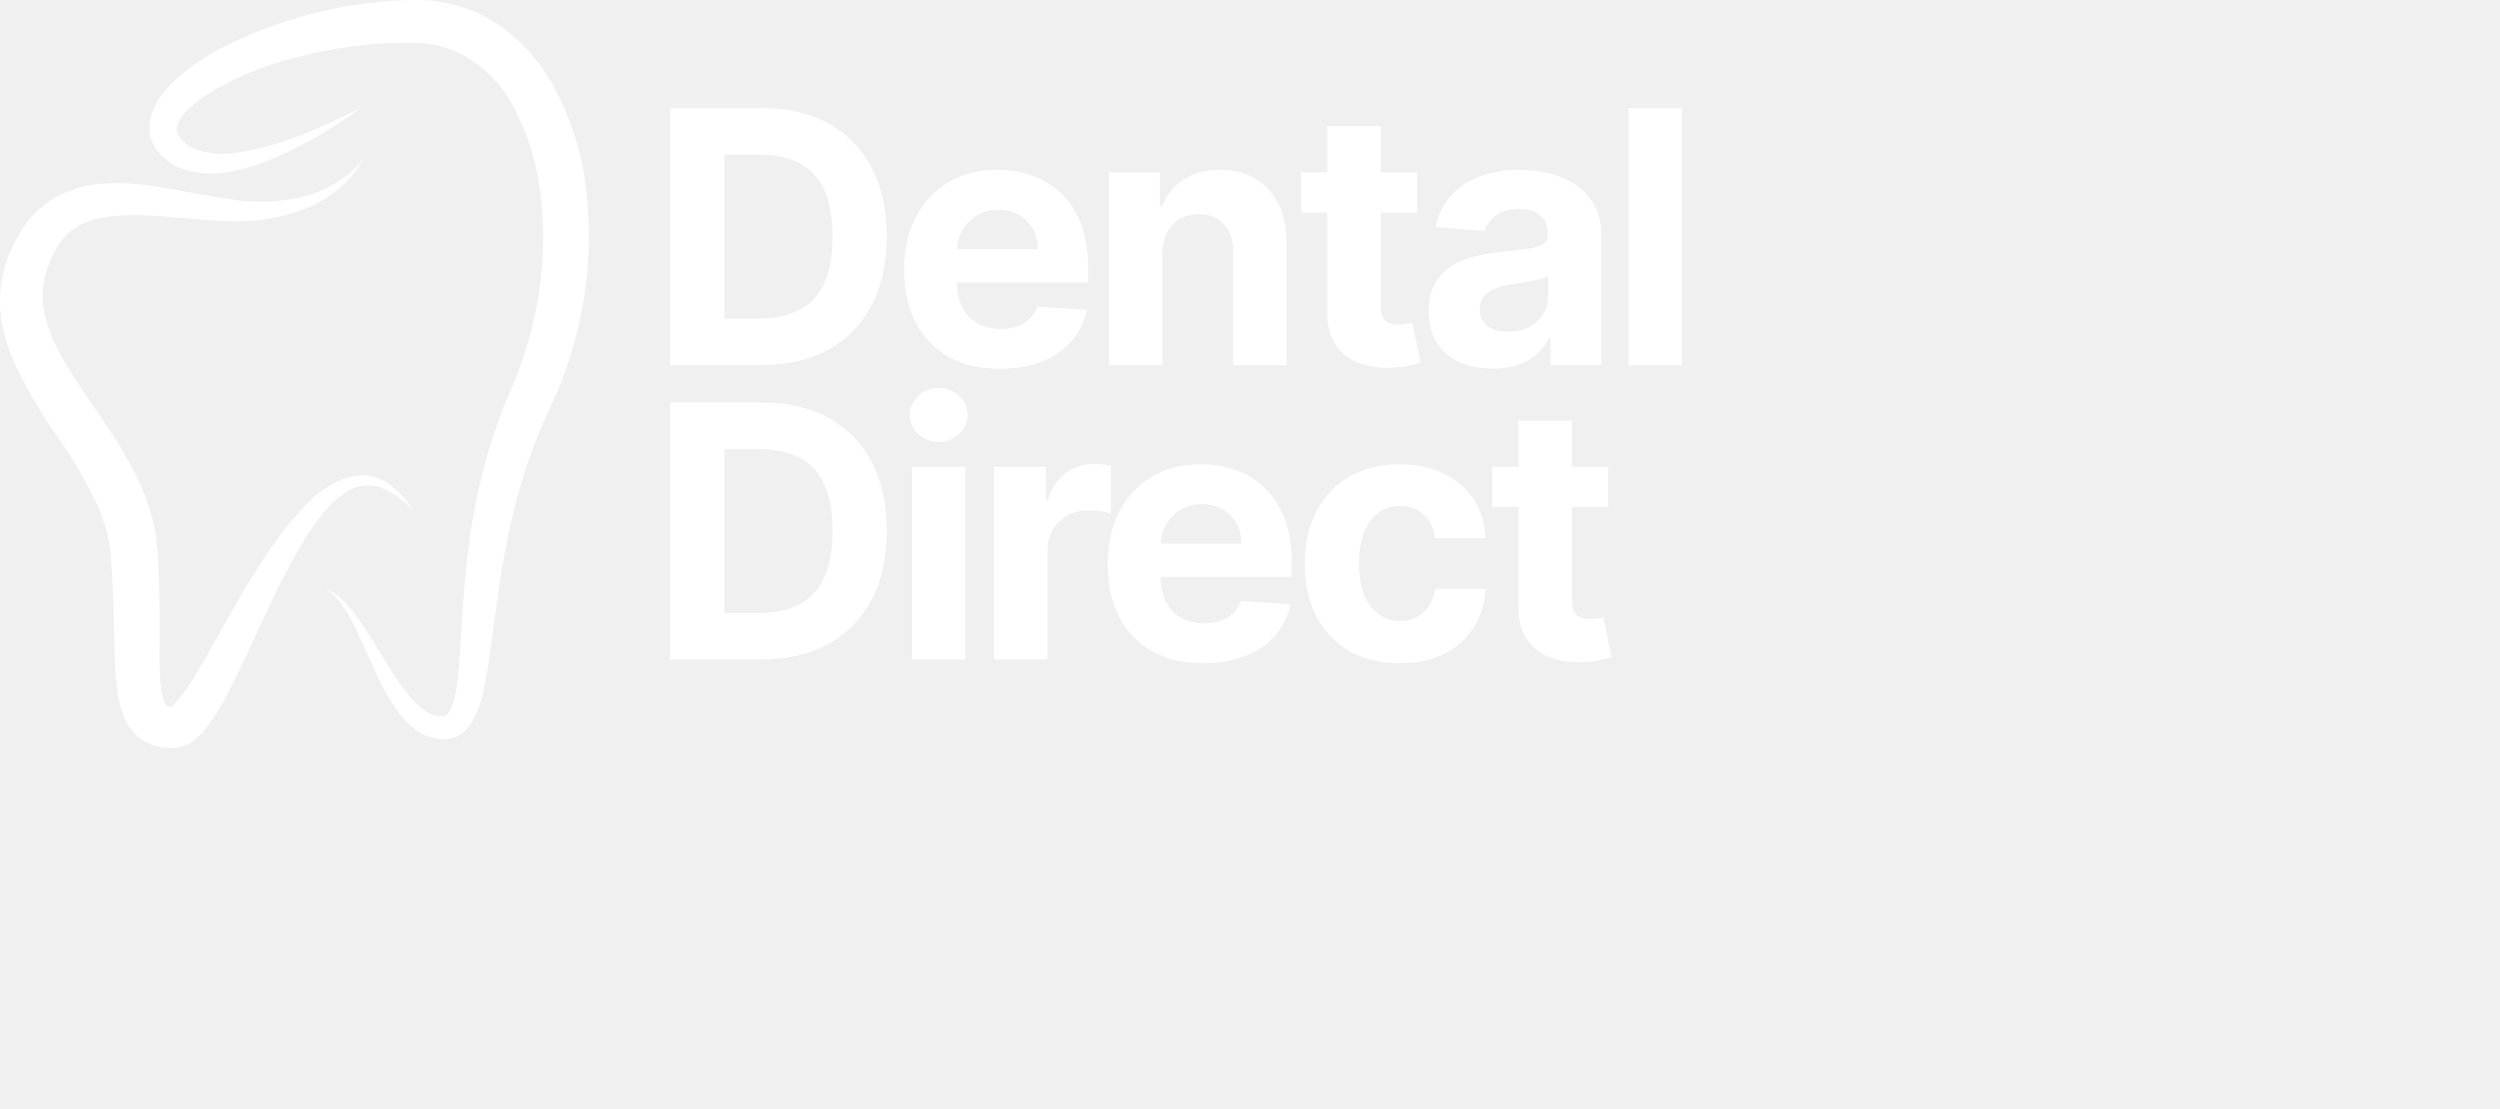
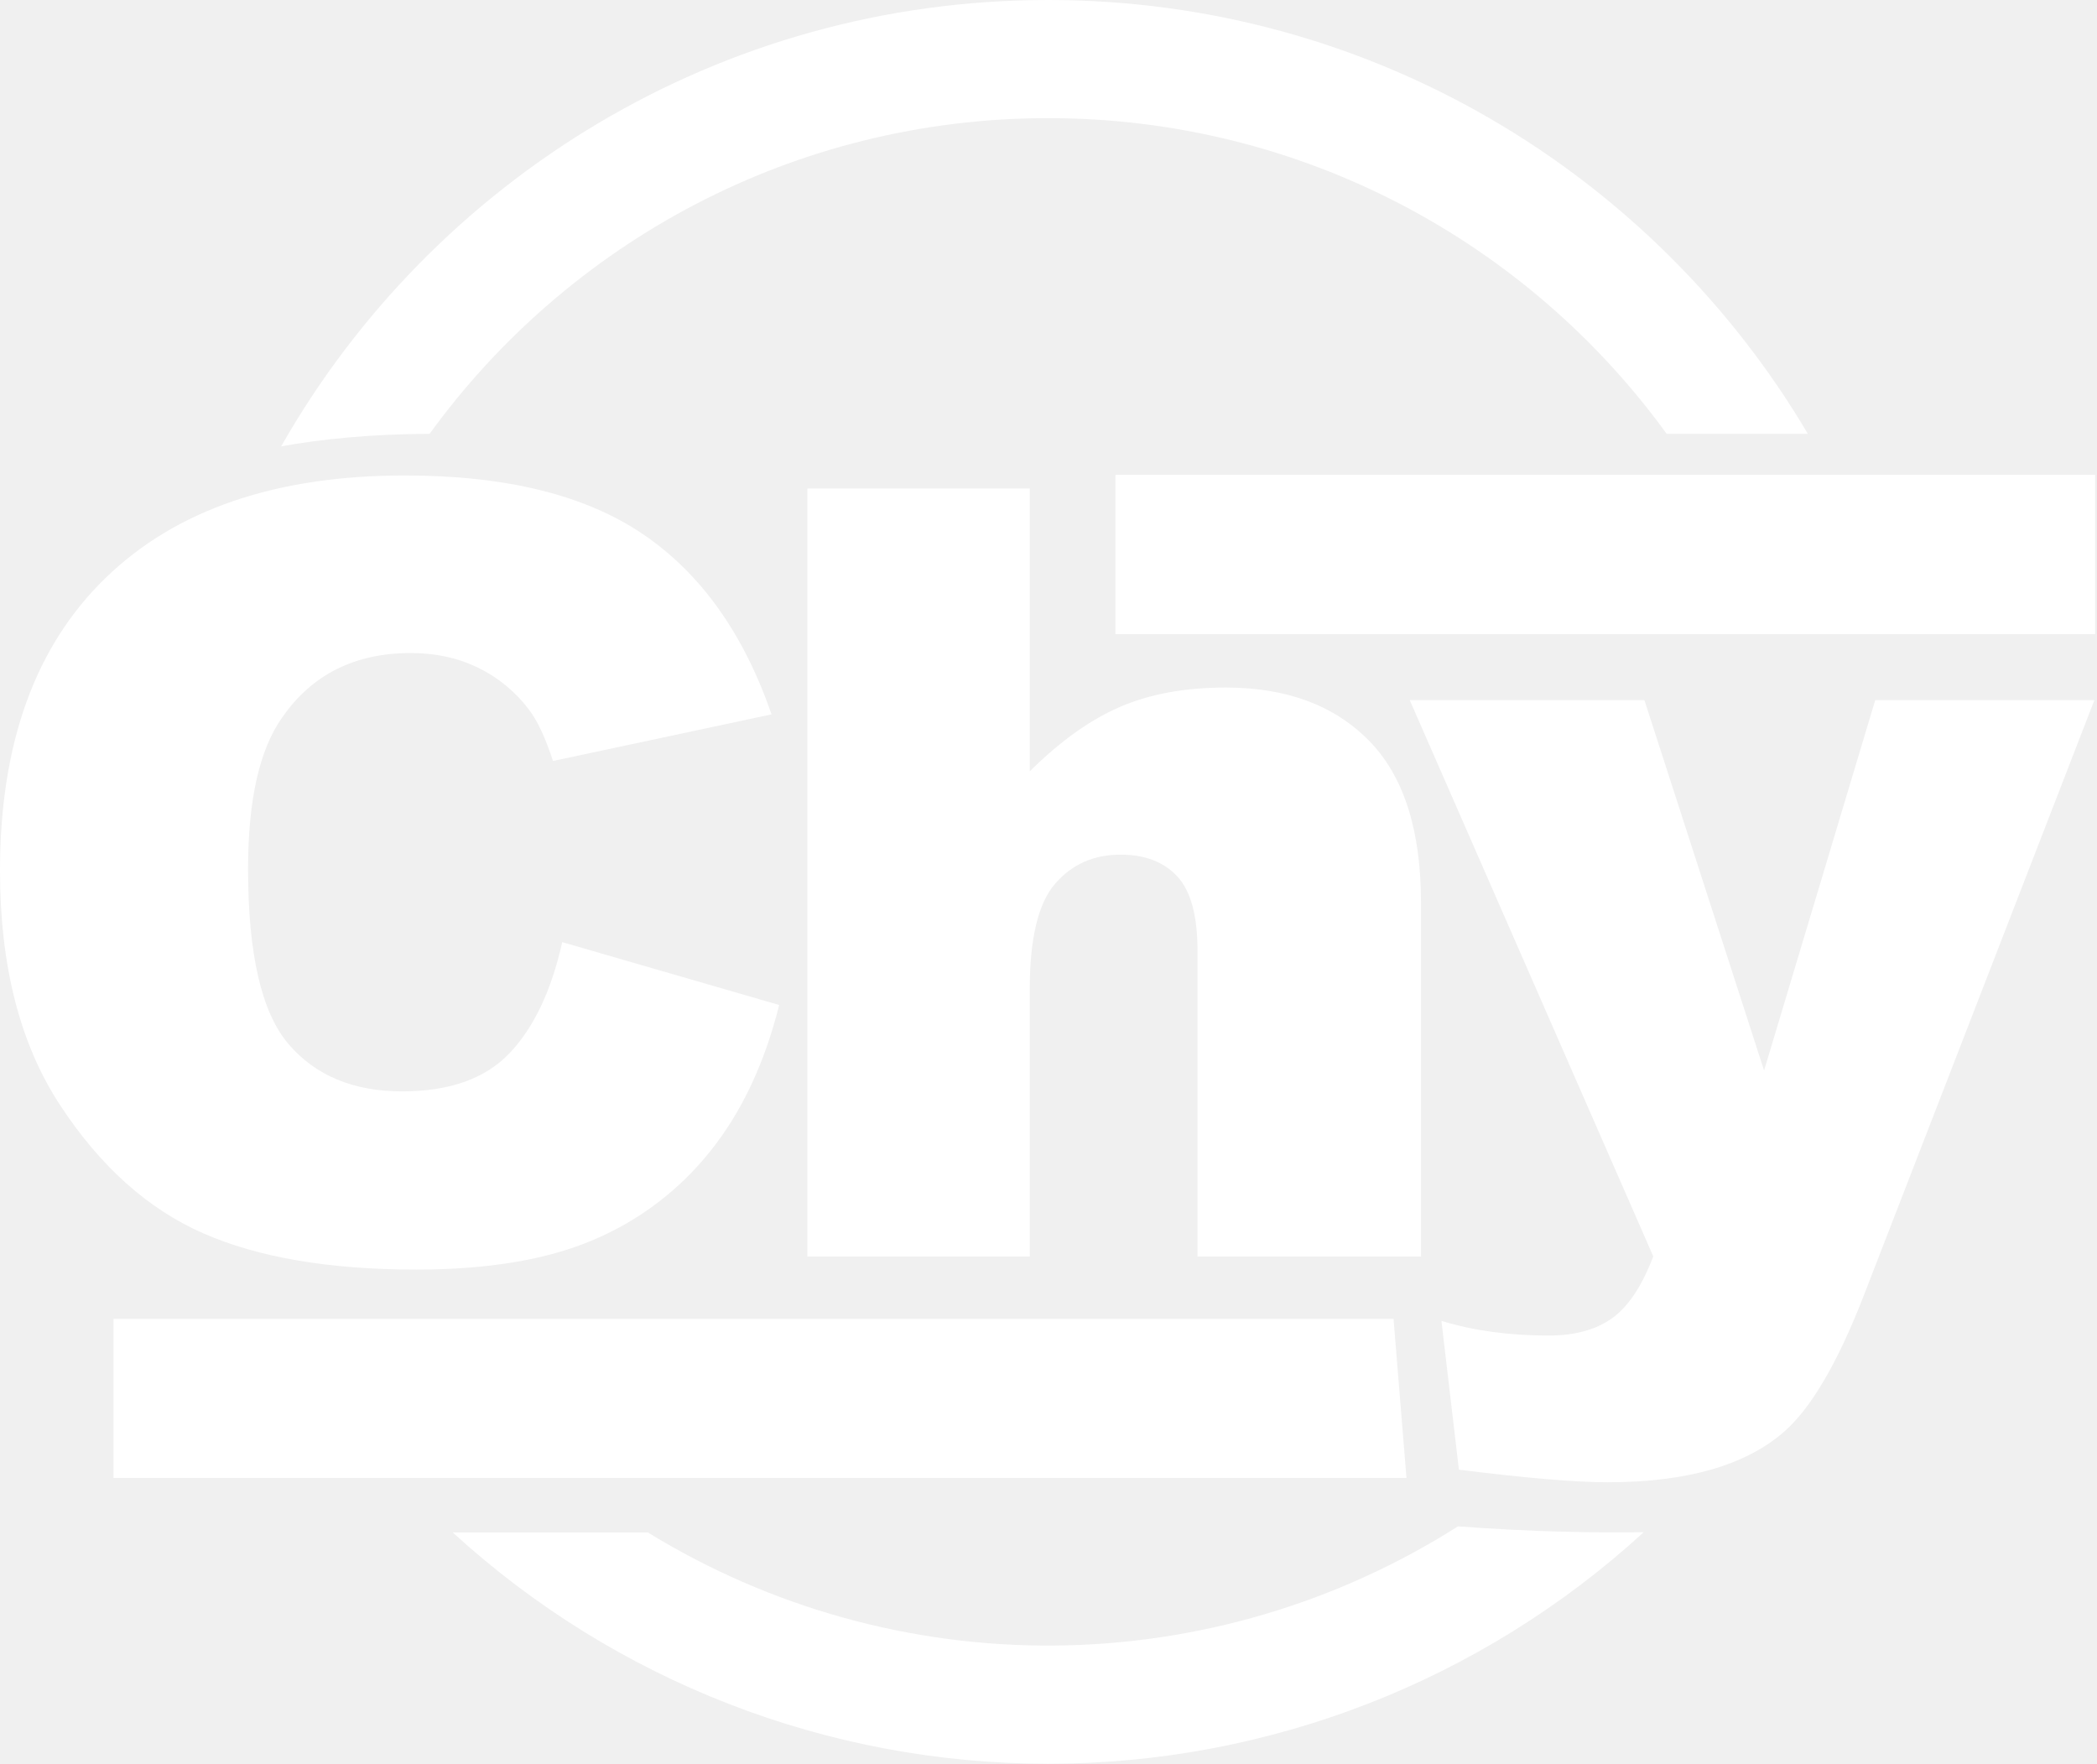
- <svg xmlns="http://www.w3.org/2000/svg" width="327" height="145" viewBox="0 0 327 145" fill="none">
-   <path d="M99.551 47.749H87.638V14.143H99.649C103.03 14.143 105.94 14.816 108.379 16.161C110.819 17.496 112.695 19.416 114.008 21.921C115.331 24.426 115.993 27.424 115.993 30.913C115.993 34.414 115.331 37.422 114.008 39.939C112.695 42.455 110.808 44.386 108.346 45.731C105.896 47.077 102.964 47.749 99.551 47.749ZM94.743 41.662H99.255C101.356 41.662 103.123 41.29 104.556 40.546C106 39.791 107.083 38.626 107.805 37.051C108.538 35.464 108.904 33.419 108.904 30.913C108.904 28.43 108.538 26.401 107.805 24.826C107.083 23.25 106.005 22.091 104.572 21.347C103.139 20.603 101.372 20.231 99.272 20.231H94.743V41.662Z" fill="white" />
-   <path d="M130.763 48.242C128.171 48.242 125.939 47.717 124.068 46.666C122.209 45.605 120.775 44.107 119.769 42.17C118.763 40.223 118.259 37.92 118.259 35.262C118.259 32.669 118.763 30.394 119.769 28.436C120.775 26.477 122.192 24.951 124.019 23.857C125.857 22.764 128.012 22.216 130.484 22.216C132.147 22.216 133.695 22.485 135.128 23.02C136.572 23.546 137.83 24.339 138.902 25.4C139.985 26.461 140.828 27.796 141.429 29.404C142.031 31.001 142.332 32.872 142.332 35.016V36.936H121.049V32.604H135.752C135.752 31.597 135.533 30.706 135.095 29.929C134.658 29.152 134.051 28.545 133.274 28.107C132.508 27.659 131.617 27.435 130.599 27.435C129.538 27.435 128.597 27.681 127.777 28.173C126.967 28.654 126.333 29.305 125.873 30.126C125.414 30.935 125.179 31.838 125.168 32.833V36.952C125.168 38.199 125.397 39.277 125.857 40.185C126.327 41.093 126.989 41.793 127.842 42.285C128.696 42.777 129.708 43.024 130.878 43.024C131.655 43.024 132.366 42.914 133.011 42.695C133.657 42.477 134.209 42.148 134.669 41.711C135.128 41.273 135.478 40.737 135.719 40.103L142.184 40.529C141.856 42.083 141.183 43.439 140.166 44.599C139.159 45.748 137.858 46.645 136.26 47.29C134.674 47.925 132.842 48.242 130.763 48.242Z" fill="white" />
-   <path d="M152.036 33.178V47.749H145.045V22.545H151.708V26.992H152.003C152.561 25.526 153.496 24.366 154.809 23.513C156.122 22.649 157.713 22.216 159.584 22.216C161.334 22.216 162.861 22.599 164.162 23.365C165.464 24.131 166.476 25.225 167.198 26.647C167.92 28.058 168.281 29.743 168.281 31.701V47.749H161.291V32.948C161.302 31.406 160.908 30.202 160.109 29.338C159.311 28.463 158.211 28.025 156.811 28.025C155.87 28.025 155.039 28.228 154.317 28.633C153.606 29.037 153.048 29.628 152.643 30.405C152.249 31.171 152.047 32.095 152.036 33.178Z" fill="white" />
-   <path d="M185.349 22.545V27.796H170.17V22.545H185.349ZM173.616 16.506H180.606V40.004C180.606 40.65 180.705 41.153 180.902 41.514C181.099 41.864 181.372 42.11 181.722 42.252C182.083 42.395 182.499 42.466 182.969 42.466C183.297 42.466 183.626 42.438 183.954 42.384C184.282 42.318 184.534 42.269 184.709 42.236L185.808 47.438C185.458 47.547 184.966 47.673 184.331 47.815C183.697 47.968 182.926 48.061 182.018 48.094C180.333 48.16 178.856 47.935 177.587 47.421C176.329 46.907 175.35 46.108 174.65 45.026C173.95 43.943 173.605 42.575 173.616 40.923V16.506Z" fill="white" />
-   <path d="M195.241 48.225C193.633 48.225 192.2 47.946 190.942 47.389C189.684 46.82 188.688 45.983 187.955 44.878C187.233 43.762 186.872 42.373 186.872 40.71C186.872 39.31 187.129 38.134 187.644 37.182C188.158 36.23 188.858 35.464 189.744 34.885C190.63 34.305 191.637 33.867 192.763 33.572C193.901 33.276 195.093 33.069 196.341 32.948C197.807 32.795 198.988 32.653 199.885 32.522C200.782 32.379 201.433 32.172 201.838 31.898C202.243 31.625 202.445 31.22 202.445 30.684V30.585C202.445 29.546 202.117 28.742 201.46 28.173C200.815 27.604 199.896 27.32 198.704 27.32C197.446 27.32 196.445 27.599 195.701 28.157C194.957 28.704 194.464 29.393 194.224 30.224L187.759 29.699C188.087 28.168 188.732 26.844 189.695 25.728C190.657 24.601 191.899 23.737 193.42 23.135C194.951 22.523 196.723 22.216 198.736 22.216C200.137 22.216 201.477 22.381 202.757 22.709C204.048 23.037 205.191 23.546 206.186 24.235C207.193 24.924 207.986 25.81 208.566 26.893C209.145 27.965 209.435 29.251 209.435 30.749V47.749H202.806V44.254H202.609C202.204 45.042 201.663 45.737 200.984 46.338C200.306 46.929 199.491 47.394 198.539 47.733C197.588 48.061 196.488 48.225 195.241 48.225ZM197.243 43.401C198.271 43.401 199.179 43.199 199.967 42.794C200.755 42.378 201.373 41.82 201.821 41.12C202.27 40.42 202.494 39.627 202.494 38.741V36.066C202.275 36.208 201.974 36.34 201.592 36.46C201.22 36.569 200.798 36.673 200.328 36.772C199.858 36.859 199.387 36.941 198.917 37.018C198.446 37.083 198.02 37.144 197.637 37.198C196.816 37.319 196.1 37.51 195.487 37.773C194.875 38.035 194.399 38.391 194.06 38.839C193.721 39.277 193.551 39.824 193.551 40.48C193.551 41.432 193.896 42.159 194.585 42.663C195.285 43.155 196.171 43.401 197.243 43.401Z" fill="white" />
-   <path d="M220.001 14.143V47.749H213.01V14.143H220.001Z" fill="white" />
-   <path d="M99.551 86.257H87.638V52.65H99.649C103.03 52.65 105.94 53.323 108.379 54.669C110.819 56.003 112.695 57.923 114.008 60.428C115.331 62.934 115.993 65.931 115.993 69.421C115.993 72.921 115.331 75.93 114.008 78.446C112.695 80.962 110.808 82.893 108.346 84.238C105.896 85.584 102.964 86.257 99.551 86.257ZM94.743 80.169H99.255C101.356 80.169 103.123 79.797 104.556 79.053C106 78.298 107.083 77.133 107.805 75.558C108.538 73.972 108.904 71.926 108.904 69.421C108.904 66.938 108.538 64.908 107.805 63.333C107.083 61.758 106.005 60.598 104.572 59.854C103.139 59.11 101.372 58.738 99.272 58.738H94.743V80.169Z" fill="white" />
-   <path d="M119.277 86.257V61.052H126.267V86.257H119.277ZM122.788 57.803C121.749 57.803 120.858 57.458 120.114 56.769C119.381 56.069 119.014 55.232 119.014 54.258C119.014 53.296 119.381 52.47 120.114 51.781C120.858 51.081 121.749 50.73 122.788 50.73C123.828 50.73 124.714 51.081 125.447 51.781C126.191 52.47 126.563 53.296 126.563 54.258C126.563 55.232 126.191 56.069 125.447 56.769C124.714 57.458 123.828 57.803 122.788 57.803Z" fill="white" />
-   <path d="M130.019 86.257V61.052H136.796V65.45H137.058C137.518 63.885 138.289 62.704 139.372 61.905C140.455 61.096 141.702 60.691 143.113 60.691C143.463 60.691 143.841 60.713 144.245 60.757C144.65 60.8 145.006 60.861 145.312 60.937V67.14C144.984 67.041 144.53 66.954 143.95 66.877C143.37 66.801 142.84 66.763 142.358 66.763C141.33 66.763 140.411 66.987 139.602 67.435C138.803 67.873 138.169 68.485 137.698 69.273C137.239 70.061 137.009 70.969 137.009 71.997V86.257H130.019Z" fill="white" />
-   <path d="M157.391 86.749C154.798 86.749 152.567 86.224 150.696 85.174C148.836 84.113 147.403 82.614 146.397 80.678C145.39 78.73 144.887 76.428 144.887 73.769C144.887 71.177 145.39 68.901 146.397 66.943C147.403 64.985 148.82 63.459 150.647 62.365C152.485 61.271 154.64 60.724 157.112 60.724C158.775 60.724 160.323 60.992 161.756 61.528C163.2 62.053 164.458 62.846 165.53 63.907C166.613 64.968 167.456 66.303 168.057 67.911C168.659 69.508 168.96 71.379 168.96 73.523V75.443H147.677V71.111H162.38C162.38 70.105 162.161 69.213 161.723 68.436C161.286 67.659 160.679 67.052 159.902 66.615C159.136 66.166 158.244 65.942 157.227 65.942C156.166 65.942 155.225 66.188 154.405 66.68C153.595 67.162 152.961 67.813 152.501 68.633C152.042 69.443 151.806 70.345 151.796 71.341V75.459C151.796 76.707 152.025 77.784 152.485 78.692C152.955 79.6 153.617 80.3 154.47 80.793C155.324 81.285 156.335 81.531 157.506 81.531C158.283 81.531 158.994 81.421 159.639 81.203C160.285 80.984 160.837 80.656 161.297 80.218C161.756 79.781 162.106 79.245 162.347 78.61L168.812 79.037C168.484 80.59 167.811 81.947 166.794 83.106C165.787 84.255 164.485 85.152 162.888 85.797C161.302 86.432 159.47 86.749 157.391 86.749Z" fill="white" />
-   <path d="M183.061 86.749C180.48 86.749 178.259 86.202 176.399 85.108C174.55 84.003 173.128 82.472 172.133 80.513C171.148 78.555 170.656 76.302 170.656 73.753C170.656 71.171 171.154 68.907 172.149 66.959C173.156 65.001 174.583 63.475 176.432 62.381C178.281 61.276 180.48 60.724 183.029 60.724C185.227 60.724 187.153 61.123 188.805 61.922C190.456 62.72 191.764 63.842 192.726 65.286C193.689 66.73 194.22 68.425 194.318 70.373H187.722C187.536 69.115 187.043 68.103 186.245 67.337C185.457 66.56 184.423 66.172 183.143 66.172C182.06 66.172 181.114 66.467 180.305 67.058C179.506 67.638 178.882 68.485 178.434 69.601C177.985 70.717 177.761 72.068 177.761 73.654C177.761 75.263 177.98 76.63 178.417 77.757C178.866 78.883 179.495 79.742 180.305 80.333C181.114 80.924 182.06 81.219 183.143 81.219C183.942 81.219 184.659 81.055 185.293 80.727C185.938 80.399 186.469 79.923 186.885 79.299C187.311 78.665 187.59 77.904 187.722 77.018H194.318C194.209 78.944 193.684 80.639 192.743 82.105C191.813 83.56 190.528 84.698 188.887 85.518C187.246 86.339 185.304 86.749 183.061 86.749Z" fill="white" />
-   <path d="M210.352 61.052V66.303H195.173V61.052H210.352ZM198.619 55.013H205.61V78.512C205.61 79.157 205.708 79.66 205.905 80.021C206.102 80.371 206.375 80.617 206.725 80.76C207.086 80.902 207.502 80.973 207.973 80.973C208.301 80.973 208.629 80.946 208.957 80.891C209.285 80.825 209.537 80.776 209.712 80.743L210.811 85.945C210.461 86.054 209.969 86.18 209.335 86.322C208.7 86.476 207.929 86.569 207.021 86.601C205.336 86.667 203.859 86.443 202.59 85.929C201.332 85.414 200.353 84.616 199.653 83.533C198.953 82.45 198.608 81.082 198.619 79.43V55.013Z" fill="white" />
-   <path d="M47.626 20.727C45.796 23.851 42.928 26.234 39.521 27.461C36.076 28.685 32.413 29.17 28.768 28.883C25.204 28.712 21.734 28.223 18.41 28.155C15.086 28.086 11.873 28.386 9.697 29.911C8.602 30.683 7.719 31.717 7.126 32.919C6.445 34.186 5.97 35.554 5.721 36.971C5.501 38.348 5.539 39.754 5.832 41.118C6.168 42.578 6.683 43.991 7.366 45.325C10.176 50.988 15.077 56.257 18.264 63.188C19.083 64.967 19.709 66.828 20.132 68.74L20.406 70.222C20.475 70.719 20.518 71.225 20.578 71.722C20.655 72.656 20.706 73.521 20.749 74.421C20.903 77.993 20.878 81.558 20.86 84.985C20.83 86.609 20.89 88.234 21.04 89.851C21.099 90.474 21.226 91.089 21.417 91.685C21.477 91.839 21.549 91.987 21.631 92.13C21.7 92.207 21.709 92.259 21.777 92.293C21.89 92.368 22.019 92.415 22.154 92.43C22.248 92.499 22.891 92.43 22.325 92.533C22.111 92.61 22.248 92.61 22.42 92.456C22.641 92.264 22.85 92.058 23.045 91.839C24.062 90.619 24.973 89.315 25.77 87.941C27.526 85.053 29.145 81.943 30.91 78.936C32.661 75.849 34.574 72.858 36.642 69.974C37.722 68.521 38.905 67.146 40.181 65.862C41.481 64.501 43.043 63.417 44.773 62.674C45.683 62.305 46.661 62.133 47.643 62.169C48.605 62.224 49.541 62.503 50.376 62.983C51.895 63.946 53.162 65.259 54.069 66.812C52.946 65.523 51.546 64.504 49.974 63.831C49.248 63.546 48.466 63.434 47.69 63.503C46.913 63.573 46.164 63.823 45.501 64.234C44.133 65.091 42.934 66.191 41.963 67.481C40.931 68.803 40 70.2 39.178 71.662C37.465 74.584 35.957 77.659 34.509 80.812C33.061 83.965 31.604 87.109 29.976 90.314C29.137 92.013 28.151 93.636 27.029 95.163C26.681 95.626 26.288 96.054 25.855 96.44C25.248 97.011 24.519 97.436 23.722 97.682C23.444 97.768 23.156 97.82 22.865 97.836H22.634H22.274C21.953 97.838 21.632 97.815 21.314 97.768C20.584 97.671 19.875 97.454 19.215 97.125C18.501 96.756 17.866 96.249 17.348 95.635C16.896 95.094 16.527 94.491 16.251 93.844C15.825 92.812 15.537 91.729 15.394 90.622C15.145 88.779 15.008 86.922 14.983 85.062C14.88 81.532 14.863 78.13 14.632 74.781C14.572 73.924 14.52 73.067 14.452 72.27L14.315 71.182L14.109 70.094C13.759 68.619 13.26 67.184 12.618 65.81C11.175 62.825 9.496 59.96 7.597 57.242C5.515 54.266 3.662 51.135 2.054 47.878C1.216 46.073 0.605 44.17 0.238 42.215C-0.118 40.149 -0.074 38.035 0.366 35.986C0.811 33.986 1.587 32.075 2.662 30.331C3.785 28.492 5.341 26.956 7.195 25.859C9.005 24.842 11.012 24.226 13.081 24.051C14.962 23.883 16.855 23.924 18.727 24.171C22.351 24.608 25.744 25.405 29.102 25.884C32.382 26.554 35.762 26.554 39.041 25.884C40.683 25.514 42.26 24.899 43.719 24.059C45.22 23.204 46.545 22.074 47.626 20.727Z" fill="white" />
-   <path d="M47.156 14.12C43.818 16.62 40.211 18.741 36.403 20.443C34.455 21.332 32.411 21.993 30.312 22.413C28.016 22.945 25.614 22.777 23.415 21.933C22.833 21.671 22.286 21.337 21.787 20.94C21.241 20.522 20.766 20.018 20.382 19.449C19.956 18.804 19.68 18.072 19.576 17.307C19.486 16.555 19.556 15.793 19.782 15.071C20.184 13.837 20.84 12.701 21.71 11.738C22.471 10.868 23.311 10.071 24.22 9.356C25.957 7.998 27.832 6.826 29.815 5.86C31.758 4.891 33.761 4.047 35.812 3.333C39.874 1.885 44.083 0.894 48.364 0.377C49.435 0.248 50.514 0.154 51.603 0.077C52.142 0.077 52.682 0.017 53.23 0H54.044H54.901C57.325 0.063 59.717 0.565 61.961 1.482C64.187 2.429 66.219 3.777 67.958 5.458C69.644 7.088 71.087 8.952 72.242 10.992C74.448 14.94 75.901 19.263 76.526 23.741C77.729 32.459 76.706 41.34 73.553 49.556C73.176 50.584 72.748 51.587 72.294 52.58C71.84 53.574 71.437 54.422 71.026 55.348C70.246 57.156 69.526 58.998 68.892 60.883C67.672 64.666 66.707 68.527 66.005 72.44C65.243 76.399 64.788 80.443 64.214 84.555C63.923 86.612 63.64 88.685 63.126 90.844C62.867 92.008 62.452 93.132 61.892 94.185C61.538 94.846 61.055 95.429 60.47 95.899C59.802 96.396 58.998 96.677 58.166 96.704C56.81 96.714 55.487 96.284 54.396 95.479C53.461 94.775 52.642 93.928 51.971 92.969C50.76 91.212 49.724 89.341 48.878 87.383C48.021 85.498 47.164 83.604 46.308 81.788C45.858 80.876 45.34 79.999 44.757 79.166C44.19 78.313 43.455 77.585 42.598 77.024C43.58 77.438 44.457 78.064 45.168 78.858C45.888 79.622 46.547 80.441 47.139 81.308C48.33 83.022 49.375 84.829 50.463 86.569C51.471 88.289 52.617 89.925 53.89 91.461C54.48 92.134 55.171 92.712 55.938 93.174C56.555 93.555 57.281 93.721 58.003 93.646C58.208 93.614 58.399 93.521 58.551 93.38C58.746 93.16 58.905 92.912 59.022 92.643C59.349 91.834 59.573 90.988 59.691 90.124C59.99 88.231 60.11 86.192 60.23 84.127C60.453 80.031 60.753 75.85 61.284 71.661C61.799 67.434 62.659 63.256 63.855 59.169C64.454 57.113 65.14 55.074 65.945 53.077C66.339 52.1 66.802 51.03 67.17 50.181C67.539 49.333 67.89 48.382 68.207 47.465C69.501 43.794 70.364 39.984 70.777 36.113C71.205 32.276 71.139 28.401 70.58 24.581C70.099 20.859 68.937 17.258 67.153 13.957C65.539 10.84 62.956 8.333 59.793 6.811C58.231 6.108 56.552 5.702 54.841 5.612H54.181H53.453H51.988C51.011 5.612 50.026 5.68 49.049 5.758C45.117 6.08 41.226 6.785 37.431 7.865C33.673 8.891 30.087 10.468 26.79 12.543C26.029 13.045 25.317 13.619 24.666 14.257C24.095 14.785 23.632 15.419 23.303 16.125C23.18 16.366 23.116 16.633 23.116 16.904C23.116 17.175 23.18 17.442 23.303 17.684C23.699 18.312 24.243 18.833 24.888 19.2C26.511 19.996 28.332 20.294 30.123 20.057C32.103 19.844 34.057 19.44 35.958 18.849C37.908 18.251 39.824 17.547 41.698 16.741C43.489 15.919 45.348 15.028 47.156 14.12Z" fill="white" />
+ <svg xmlns="http://www.w3.org/2000/svg" width="258" height="217" viewBox="0 0 258 217" fill="none">
+   <path d="M69.174 115.914L95.864 123.647C94.07 130.825 91.246 136.819 87.392 141.631C83.593 146.406 78.658 150.153 73.039 152.532C67.325 154.978 60.054 156.201 51.225 156.201C40.515 156.201 31.764 154.709 24.974 151.724C18.184 148.74 12.325 143.489 7.397 135.973C2.466 128.459 0 118.842 0 107.12C0 91.491 4.336 79.479 13.009 71.085C21.681 62.691 33.954 58.495 49.826 58.498C62.239 58.498 71.997 60.905 79.101 65.718C86.204 70.531 91.48 77.922 94.926 87.889L68.037 93.623C67.093 90.744 66.107 88.638 65.078 87.307C63.431 85.118 61.288 83.351 58.826 82.151C56.361 80.948 53.605 80.346 50.558 80.346C43.648 80.34 38.359 82.996 34.689 88.314C31.91 92.261 30.52 98.462 30.52 106.916C30.52 117.388 32.178 124.566 35.494 128.45C38.811 132.334 43.474 134.275 49.485 134.275C55.31 134.275 59.714 132.707 62.695 129.571C65.677 126.435 67.837 121.883 69.174 115.914Z" fill="white" />
+   <path d="M99.334 60.104H126.693V94.903C130.413 91.209 134.111 88.566 137.787 86.975C141.463 85.383 145.81 84.588 150.828 84.591C158.265 84.591 164.125 86.761 168.407 91.1C172.69 95.44 174.831 102.1 174.829 111.081V154.596H147.332V116.946C147.332 112.651 146.503 109.611 144.844 107.825C143.185 106.039 140.855 105.147 137.853 105.15C134.537 105.15 131.848 106.354 129.787 108.76C127.726 111.167 126.695 115.485 126.693 121.714V154.596H99.334V60.104Z" fill="white" />
+   <path d="M173.445 86.138H202.316L217.04 131.705L230.716 86.138H257.679L229.354 159.273C226.126 167.617 222.834 173.25 219.476 176.174C214.725 180.302 207.491 182.366 197.773 182.366C193.828 182.366 187.735 181.85 179.493 180.818L177.344 162.513C181.285 163.715 185.673 164.317 190.509 164.318C193.734 164.318 196.342 163.609 198.334 162.19C200.327 160.771 202.017 158.232 203.405 154.573L173.445 86.138Z" fill="white" />
+   <path d="M171.451 162.268H13.963V181.84H173.043L171.451 162.268Z" fill="white" />
+   <path d="M257.776 58.42H137.238V78.016H257.776V58.42Z" fill="white" />
+   <path d="M52.853 53.377C69.928 29.841 97.654 14.536 128.954 14.536C160.253 14.536 187.977 29.841 205.055 53.374H222.426C203.543 21.428 168.758 0 128.954 0C88.519 0 53.252 22.121 34.59 54.918C39.413 54.044 45.47 53.402 52.853 53.377Z" fill="white" />
+   <path d="M179.374 187.794C164.5 197.245 147.269 202.326 129.647 202.458C112.025 202.59 94.721 197.767 79.707 188.54H55.701C75.709 206.851 101.849 217.005 128.971 217C156.094 216.995 182.23 206.831 202.231 188.512C196.137 188.599 188.41 188.466 179.374 187.794Z" fill="white" />
</svg>
